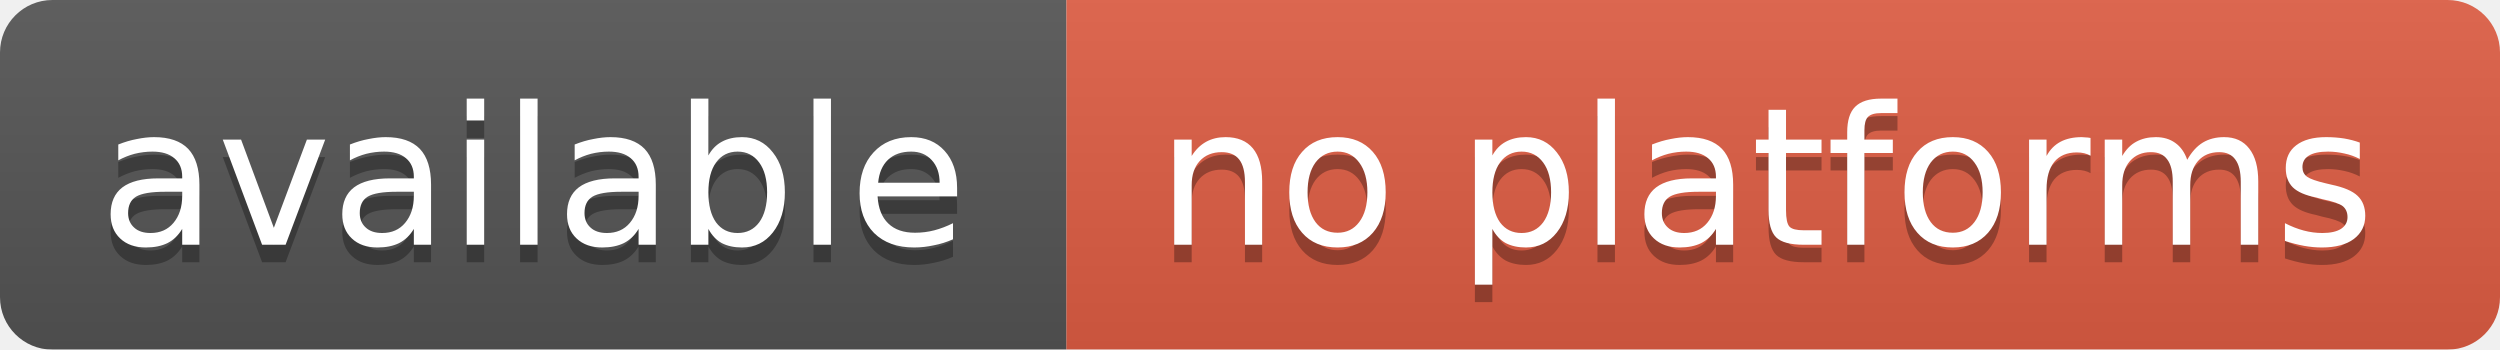
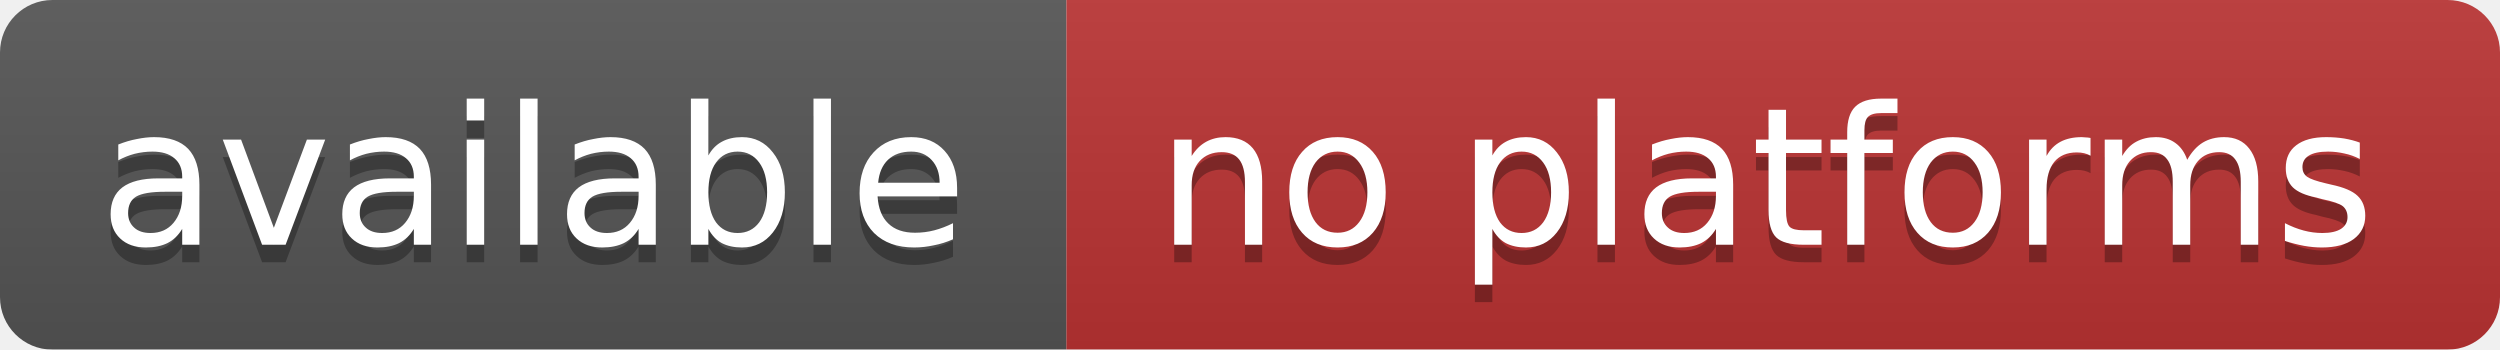
<svg xmlns="http://www.w3.org/2000/svg" width="143" height="20">
  <linearGradient id="b" x2="0" y2="100%">
    <stop offset="0" stop-color="#bbb" stop-opacity=".1" />
    <stop offset="1" stop-opacity=".1" />
  </linearGradient>
  <mask id="a">
    <rect width="143" height="20" rx="3" fill="#fff" />
  </mask>
  <g mask="url(#a)">
    <path fill="#555" d="M0 0h61v20H0z" />
-     <path fill="#e05d44" d="M61 0h82v20H61z" />
+     <path fill="#bb3333" d="M61 0h82v20H61z" />
    <path fill="url(#b)" d="M0 0h143v20H0z" />
  </g>
  <g fill="#fff" text-anchor="middle" font-family="DejaVu Sans,Verdana,Geneva,sans-serif" font-size="11">
    <text x="30.5" y="15" fill="#010101" fill-opacity=".3">available</text>
    <text x="30.5" y="14">available</text>
    <text x="101" y="15" fill="#010101" fill-opacity=".3">no platforms</text>
    <text x="101" y="14">no platforms</text>
  </g>
</svg>
